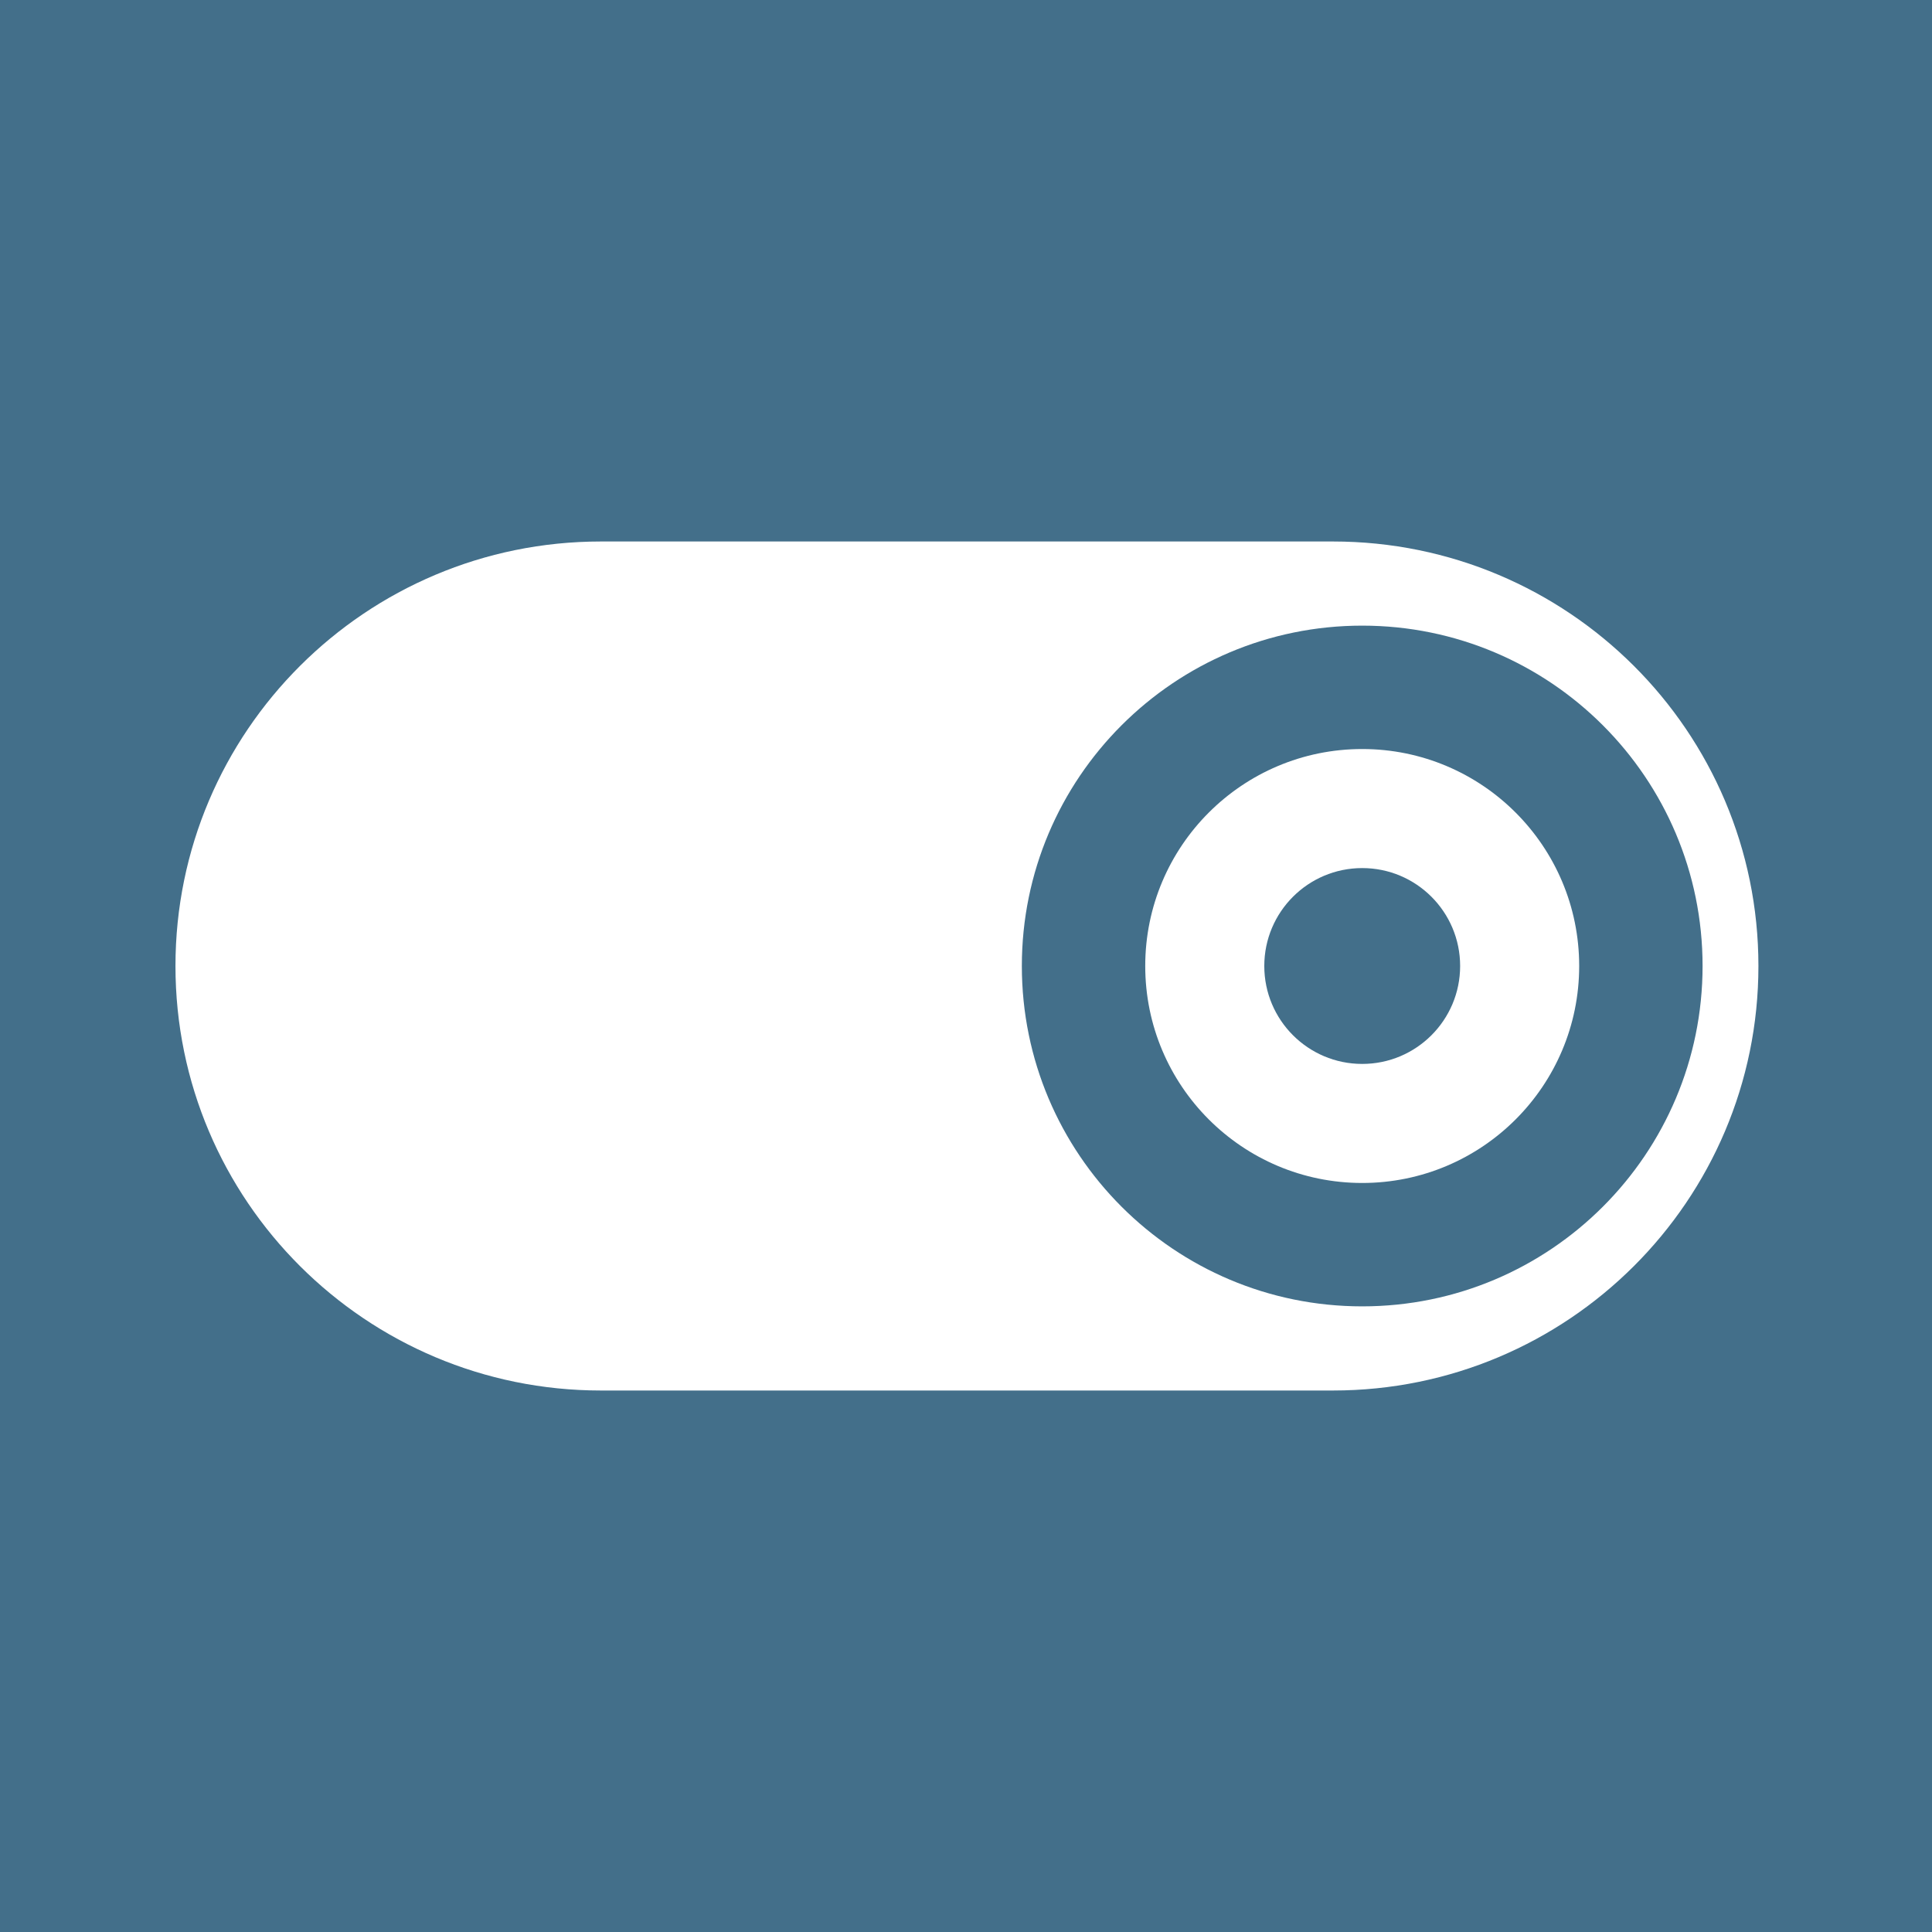
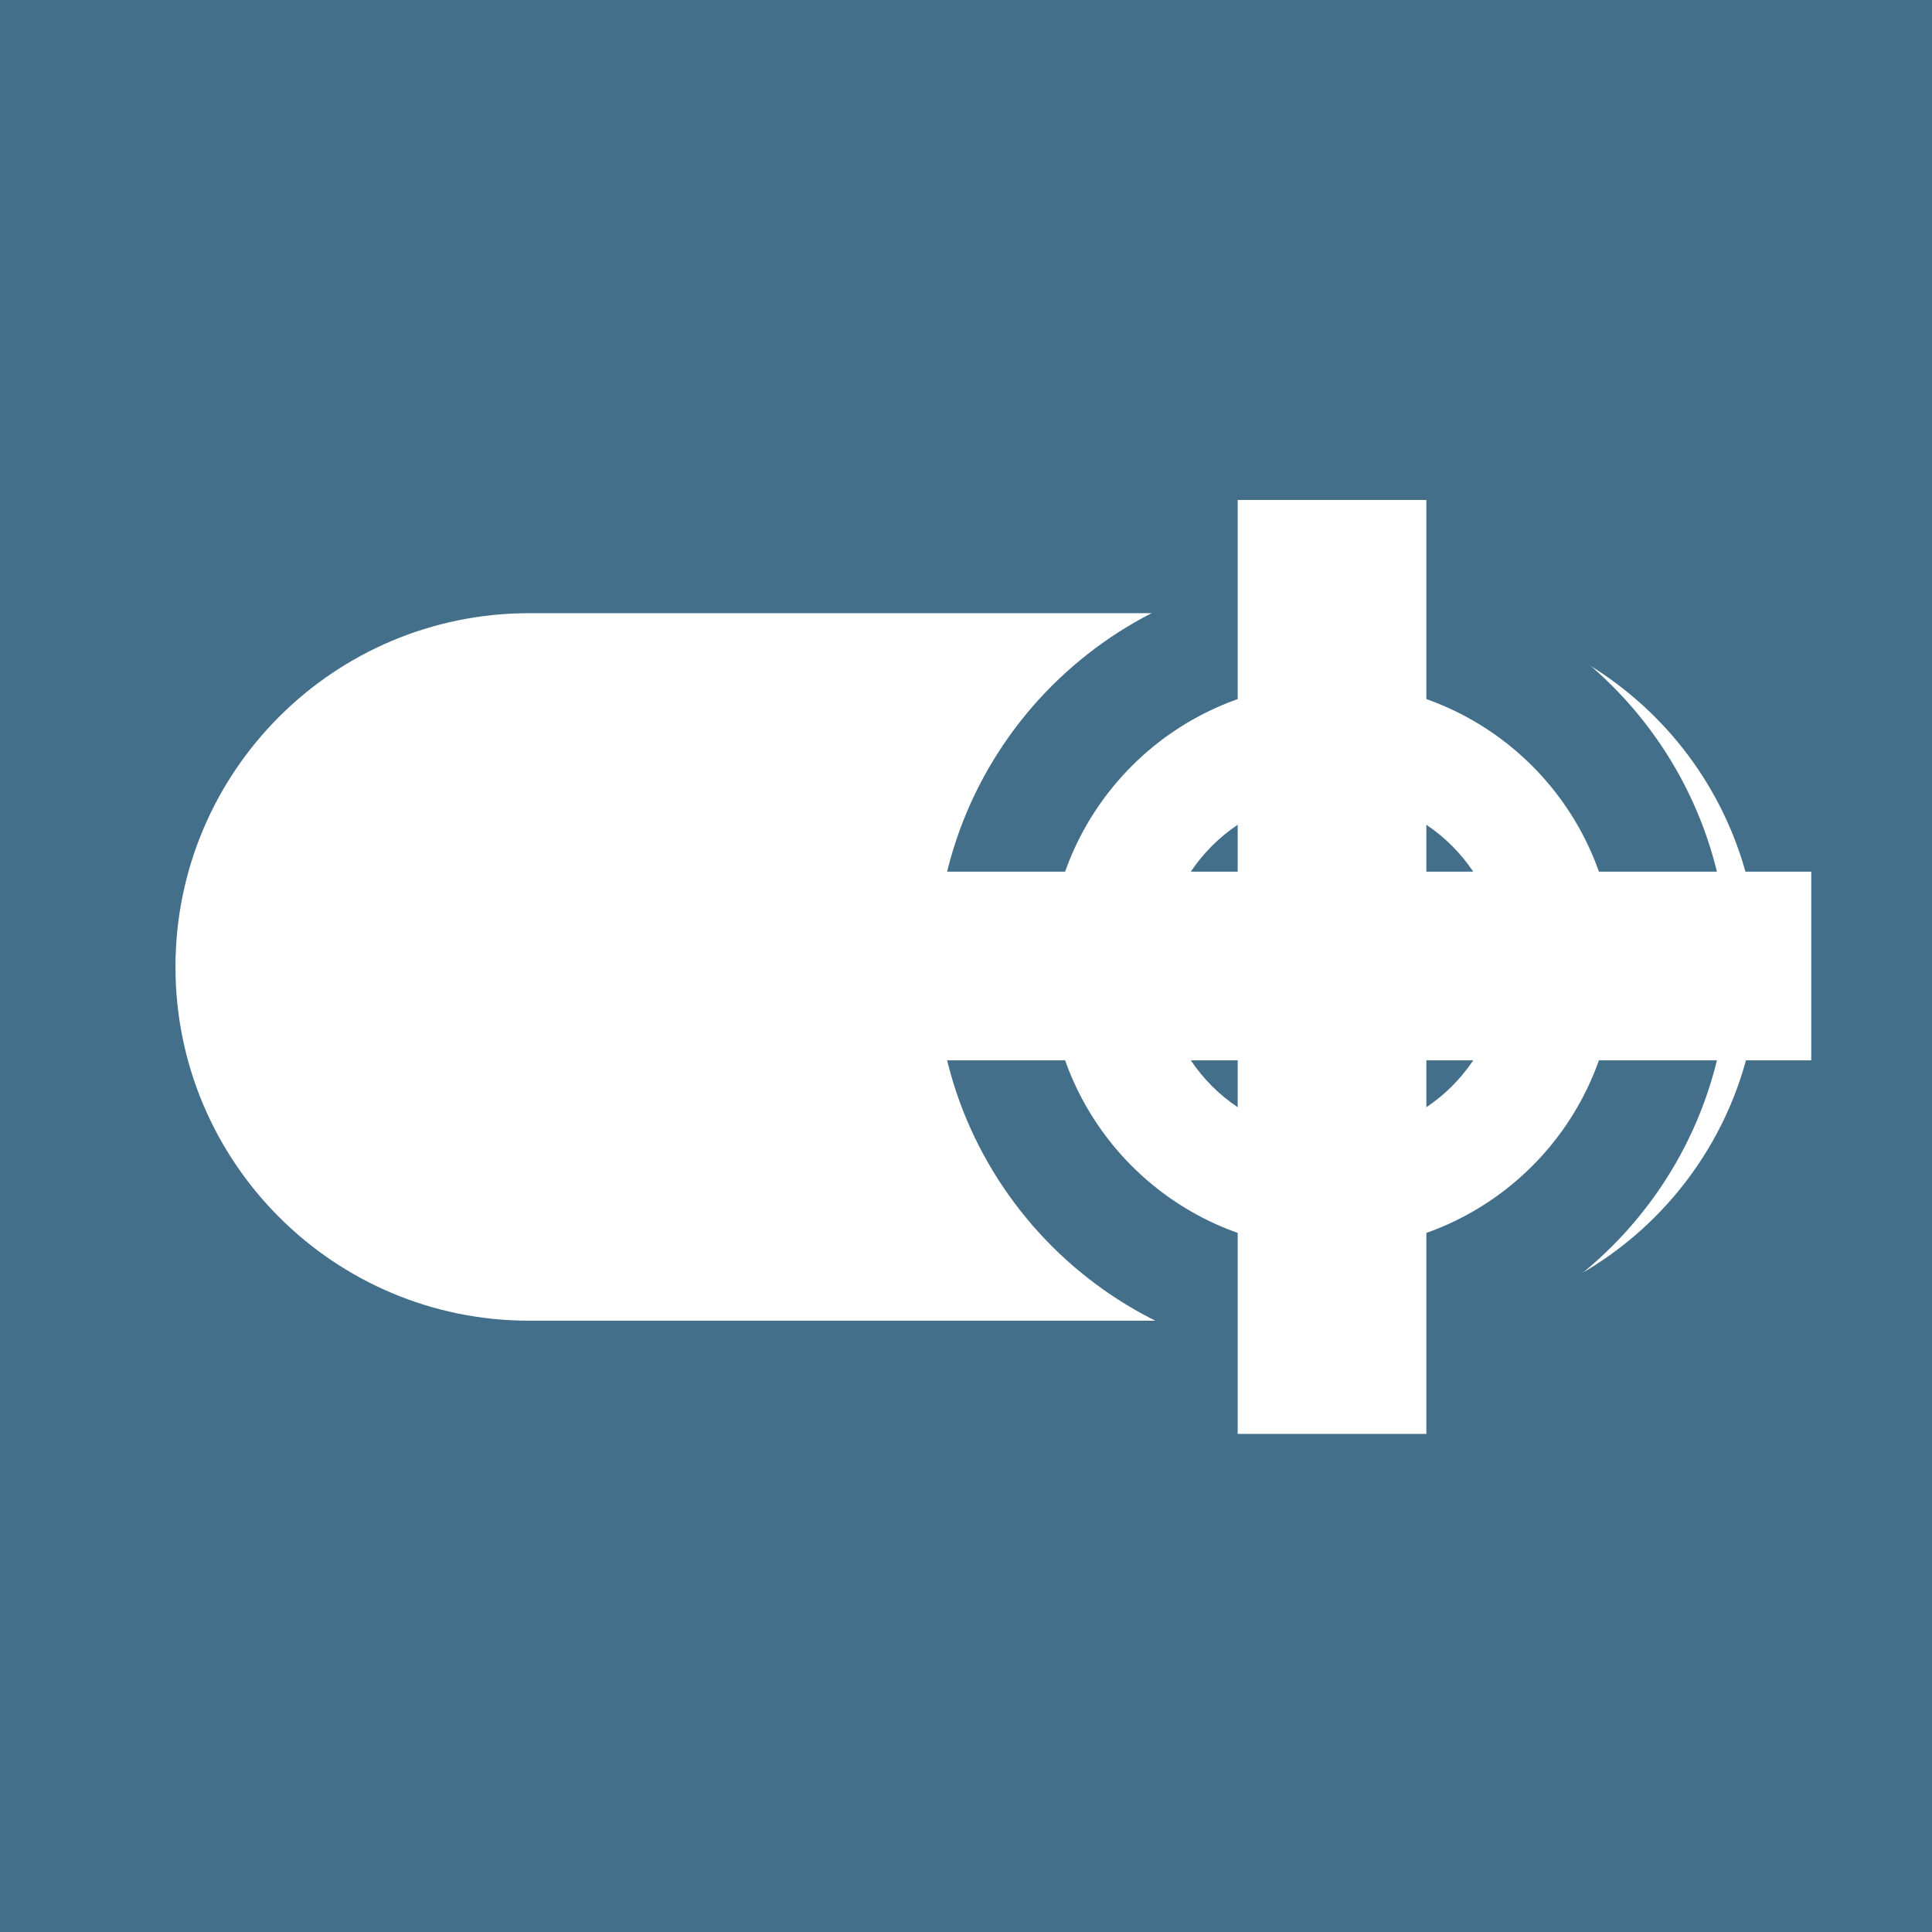
<svg xmlns="http://www.w3.org/2000/svg" viewBox="0 0 1024 1024" width="1024" height="1024" role="img" aria-label="健保癌症藥物速查系統">
  <rect width="1024" height="1024" fill="#436f8a" />
-   <rect x="93" y="287" width="839" height="450" rx="225.5" fill="#ffffff" />
-   <circle cx="722" cy="512" r="180.4" fill="#436f8a" />
-   <circle cx="722" cy="512" r="115.0" fill="#ffffff" />
-   <circle cx="722" cy="512" r="51.9" fill="#436f8a" />
+   <rect x="93" y="325" width="839" height="375" rx="187.5" fill="#ffffff" />
+   <circle cx="706" cy="512" r="210" fill="#436f8a" />
+   <circle cx="706" cy="512" r="150" fill="#ffffff" />
+   <circle cx="706" cy="512" r="90" fill="#436f8a" />
+   <rect x="656" y="265" width="100" height="495" fill="#ffffff" />
+   <rect x="470" y="462" width="490" height="100" fill="#ffffff" />
</svg>
